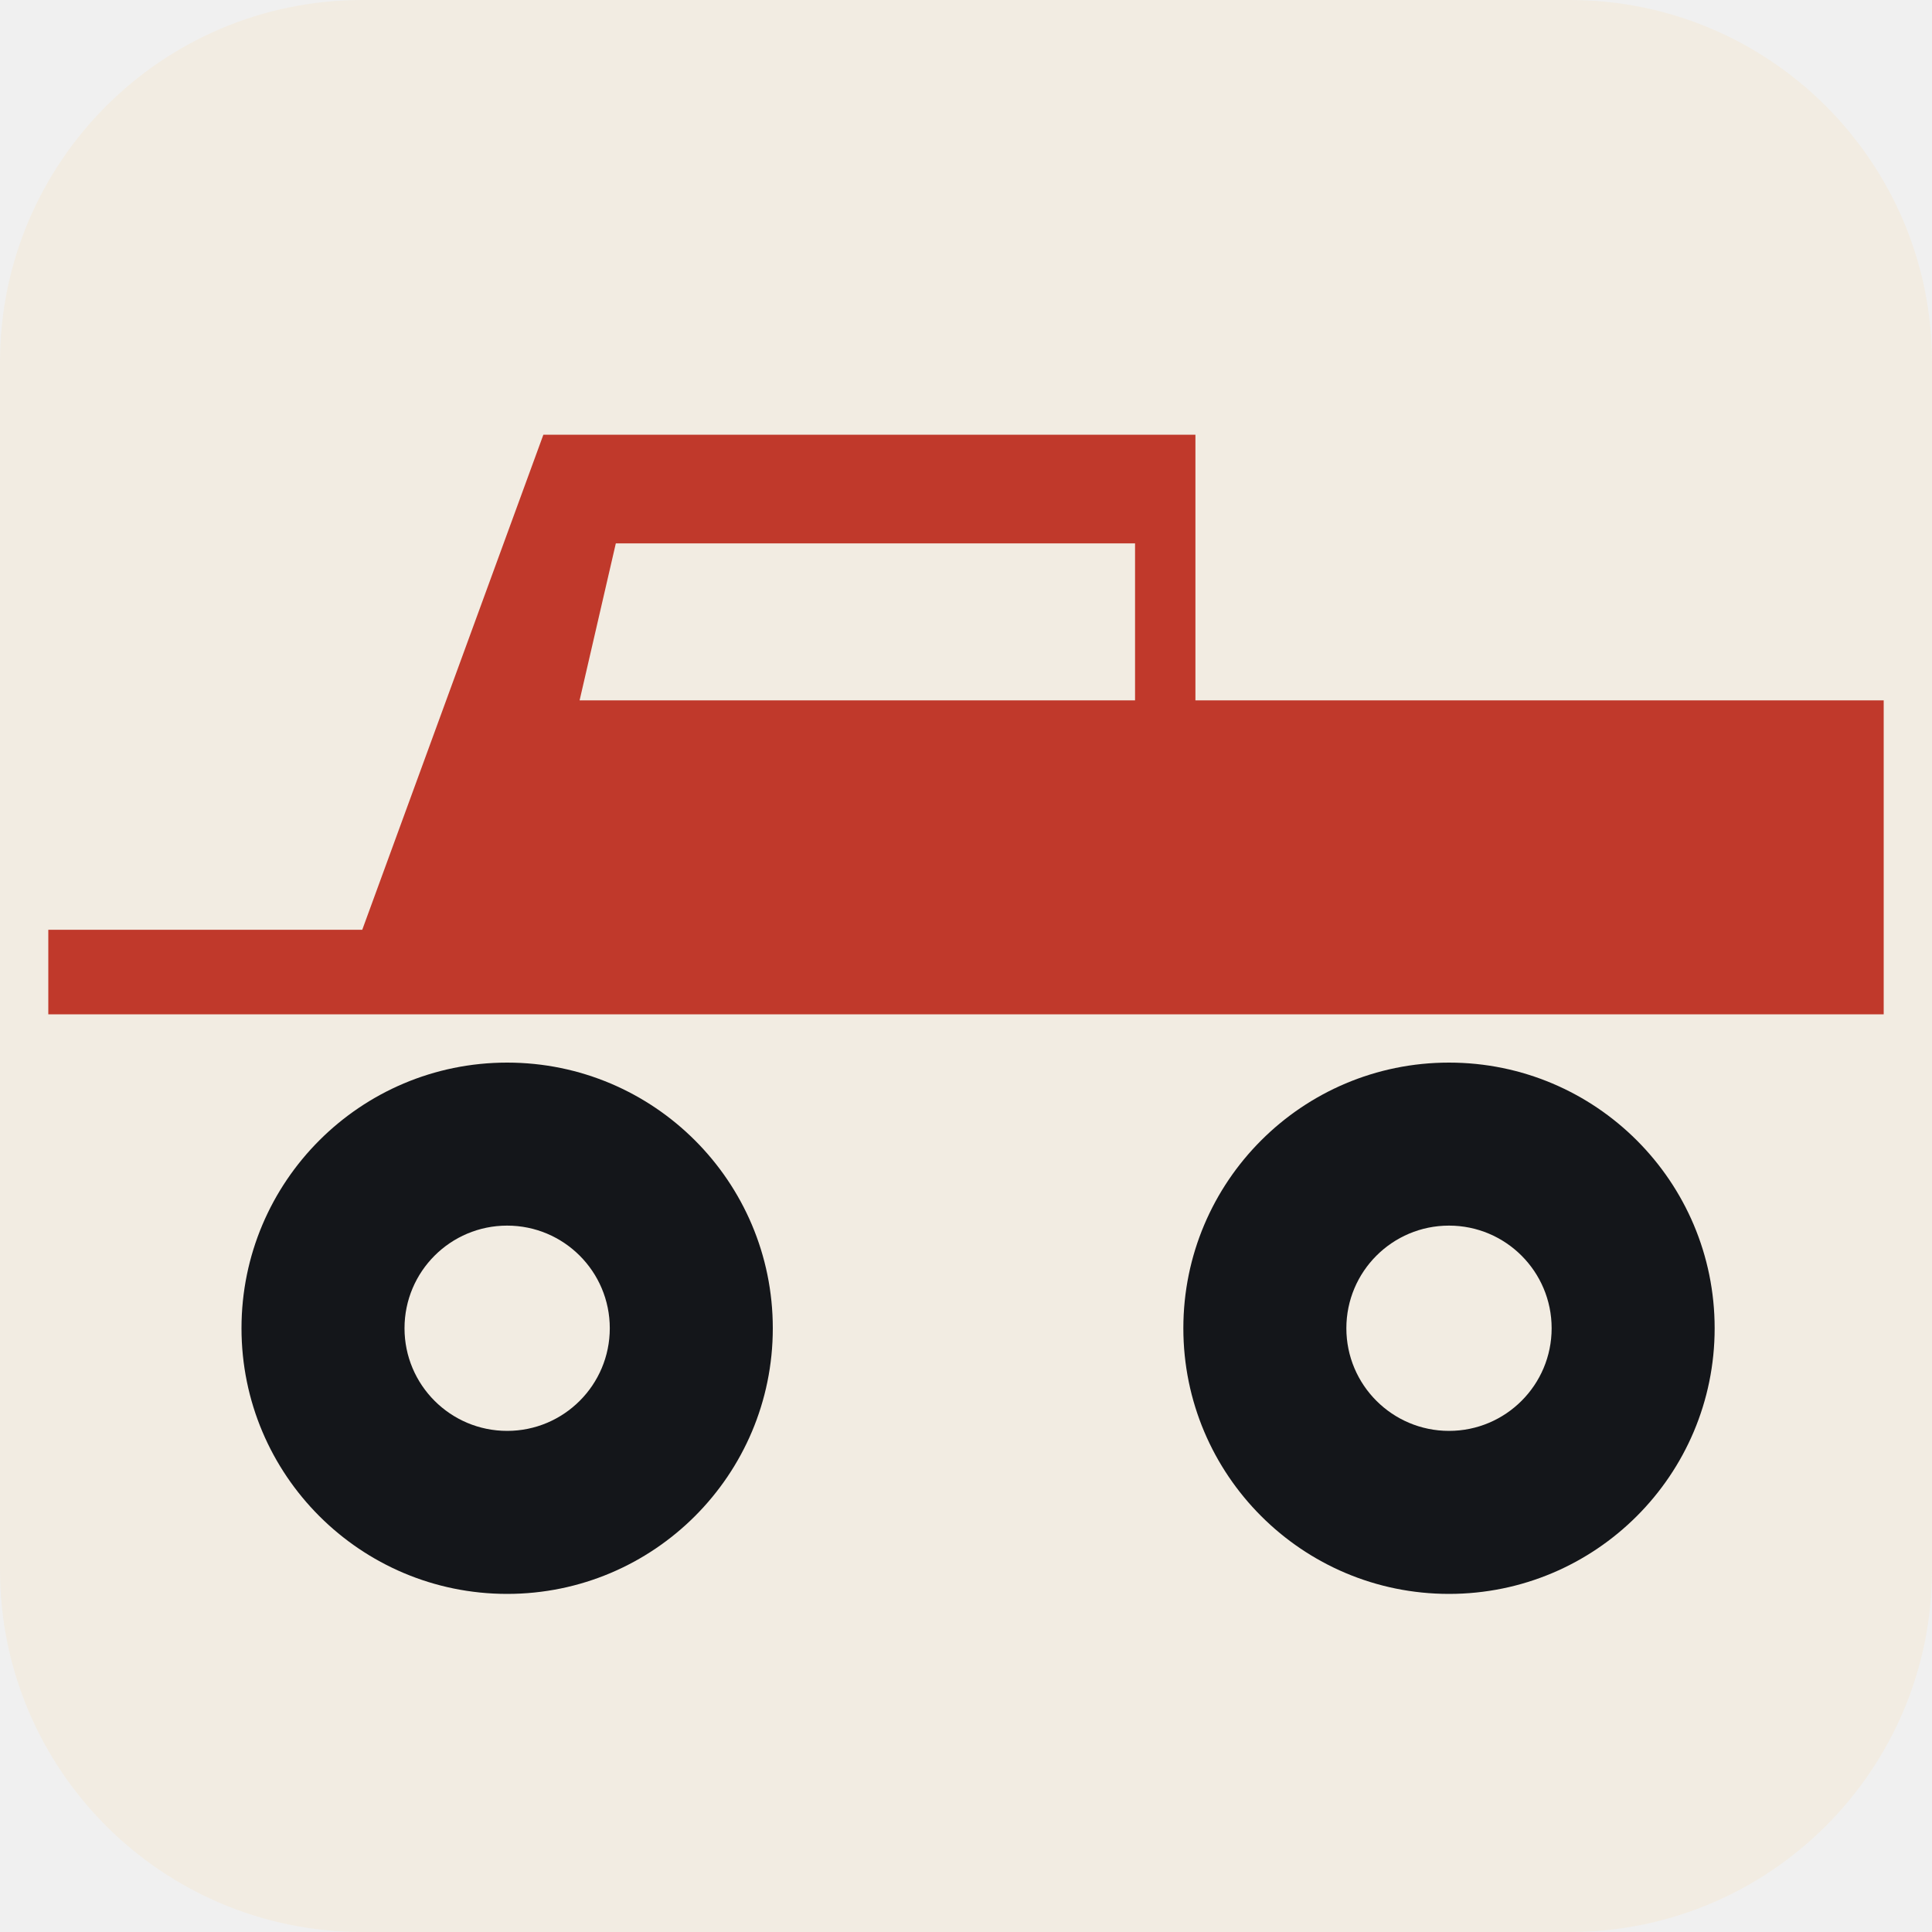
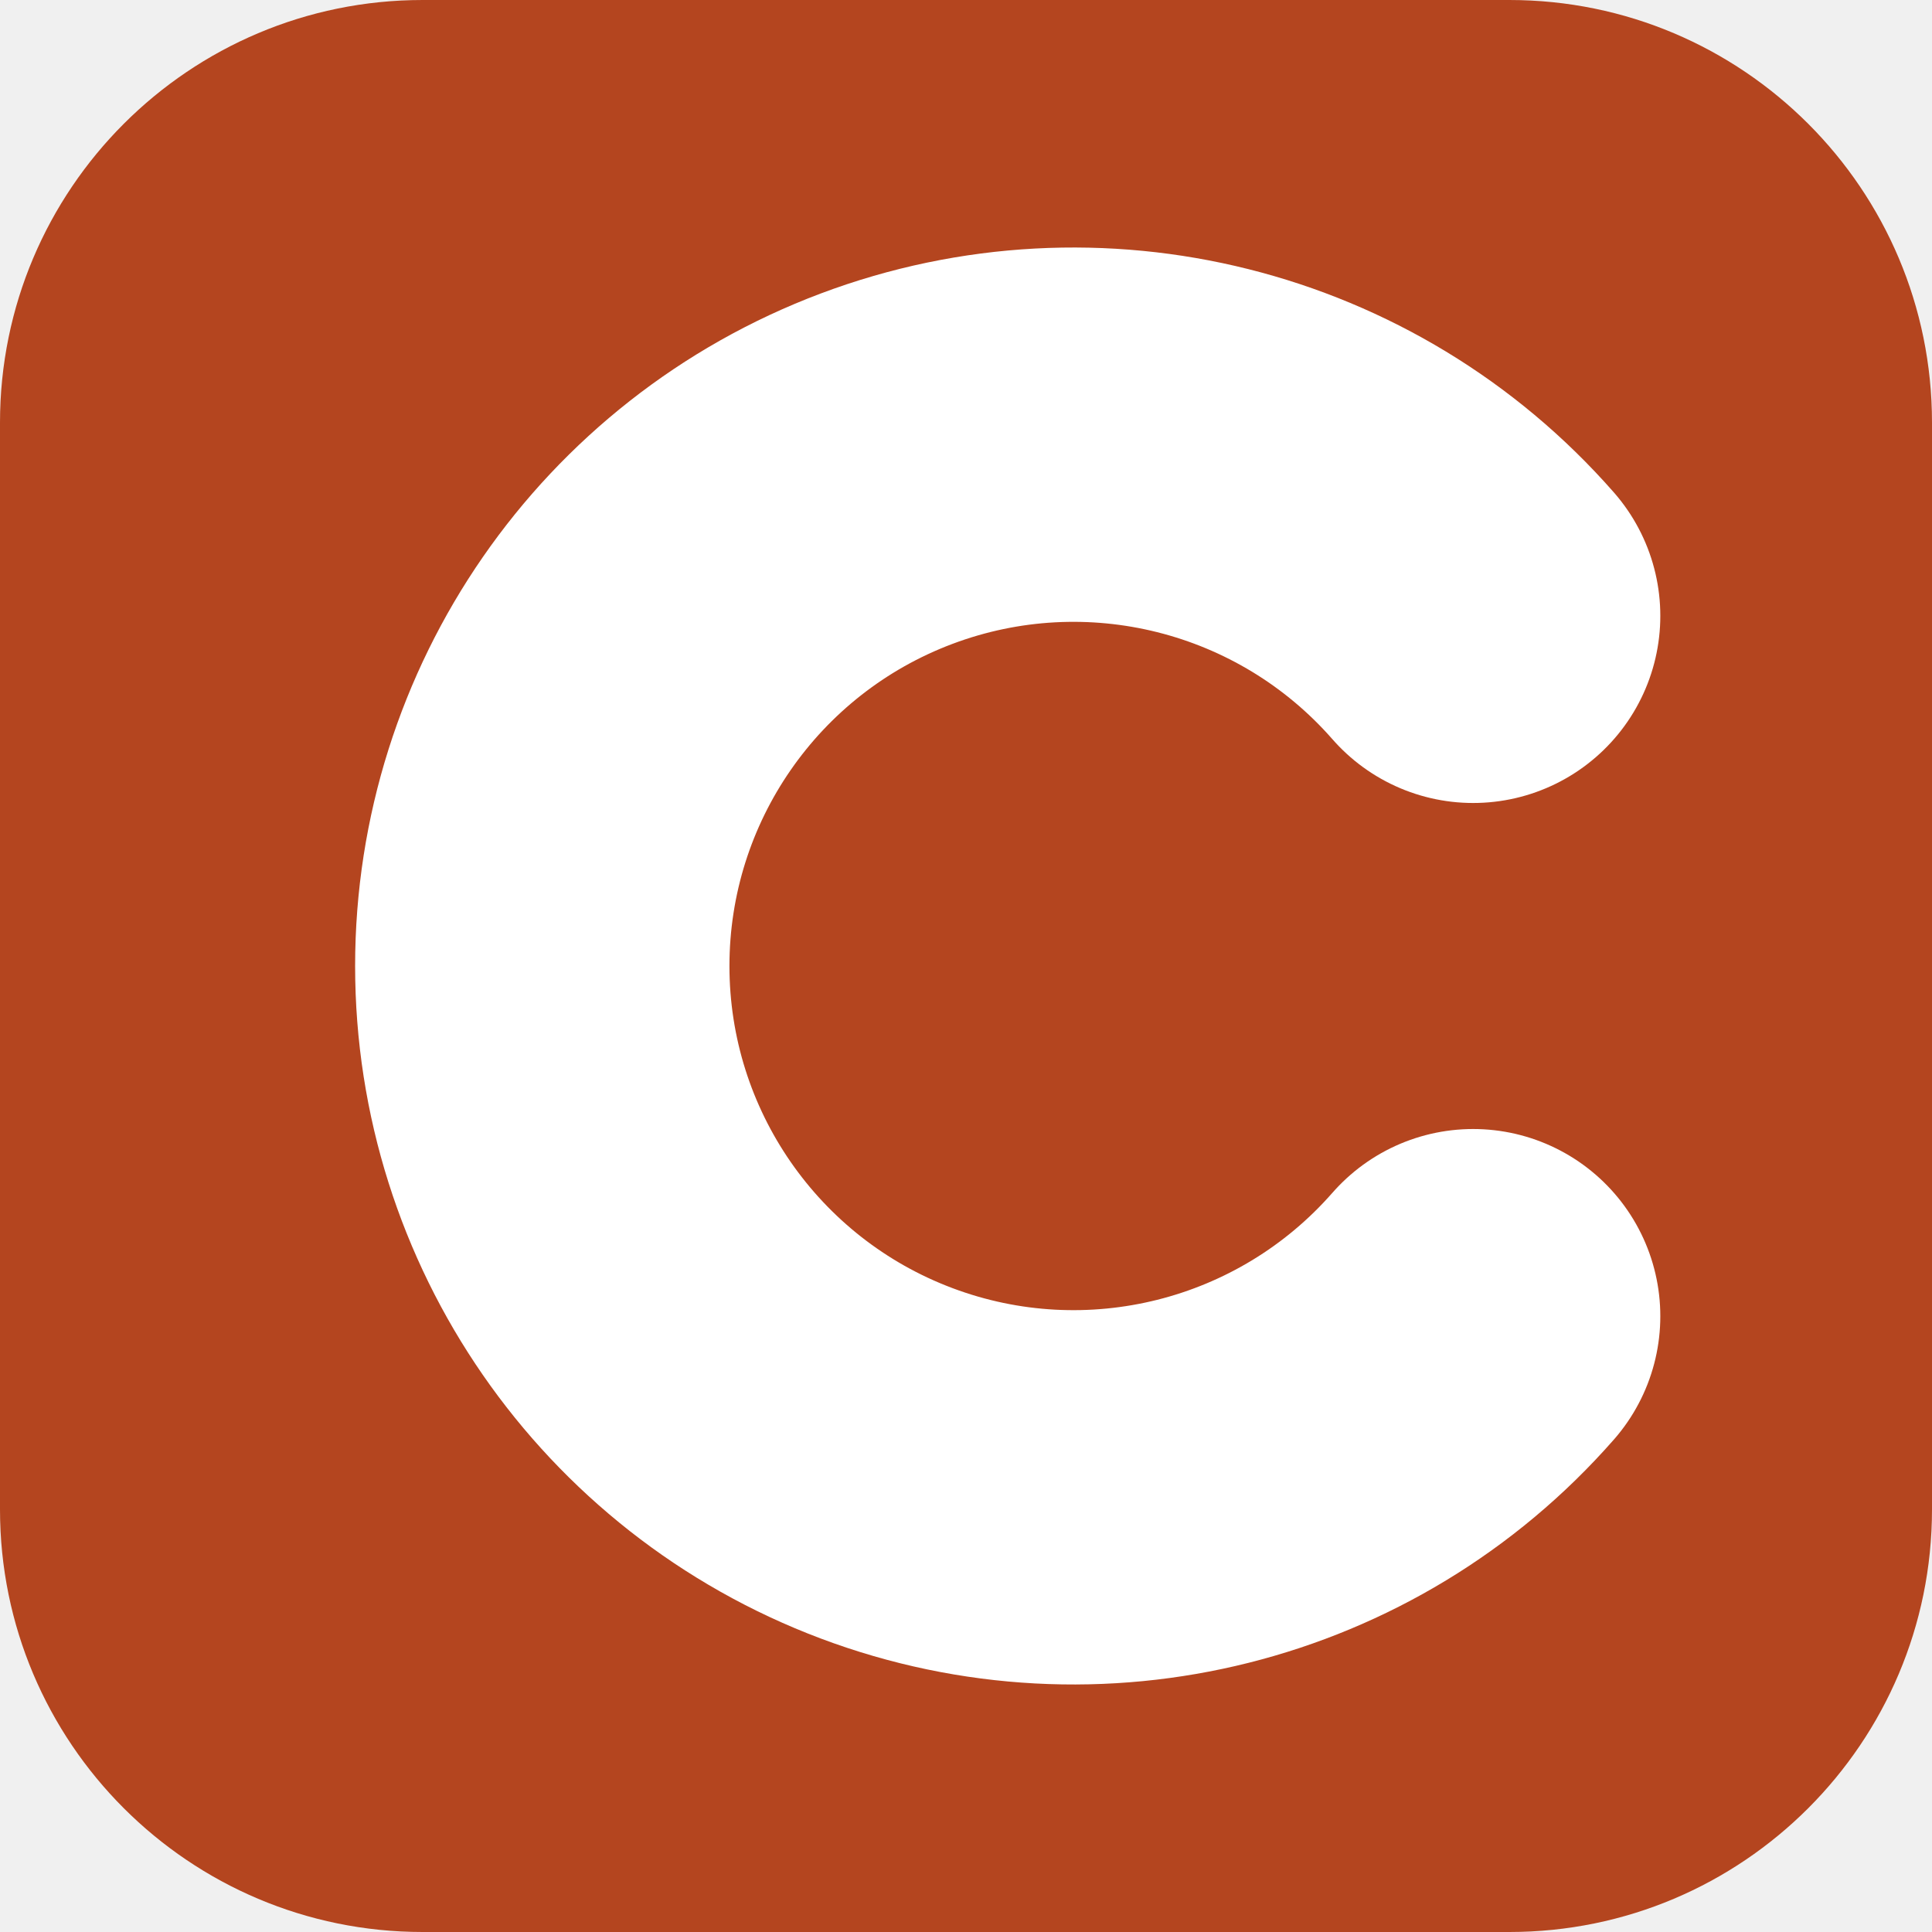
<svg xmlns="http://www.w3.org/2000/svg" viewBox="0 0 32 32" width="32" height="32" role="img" aria-label="Car Mod Review">
-   <rect width="32" height="32" rx="6" fill="#f2ece2" />
-   <path d="M0.8 15.4 H6.0 L9.0 7.2 H19.8 V11.6 H31.2 V16.8 H0.8 Z" fill="#c0392b" />
-   <path d="M10.2 9.0 H18.8 V11.6 H9.6 Z" fill="#f2ece2" />
-   <circle cx="8.4" cy="22.0" r="4.4" fill="#14161a" />
-   <circle cx="8.4" cy="22.0" r="1.7" fill="#f2ece2" />
-   <circle cx="24.0" cy="22.0" r="4.4" fill="#14161a" />
-   <circle cx="24.0" cy="22.0" r="1.7" fill="#f2ece2" />
+   <rect width="32" height="32" rx="7" fill="#b4451f" />
+   <path d="M24.4 10.2a8.8 8.8 0 1 0 0 11.6" fill="none" stroke="#ffffff" stroke-width="6.2" stroke-linecap="round" />
</svg>
